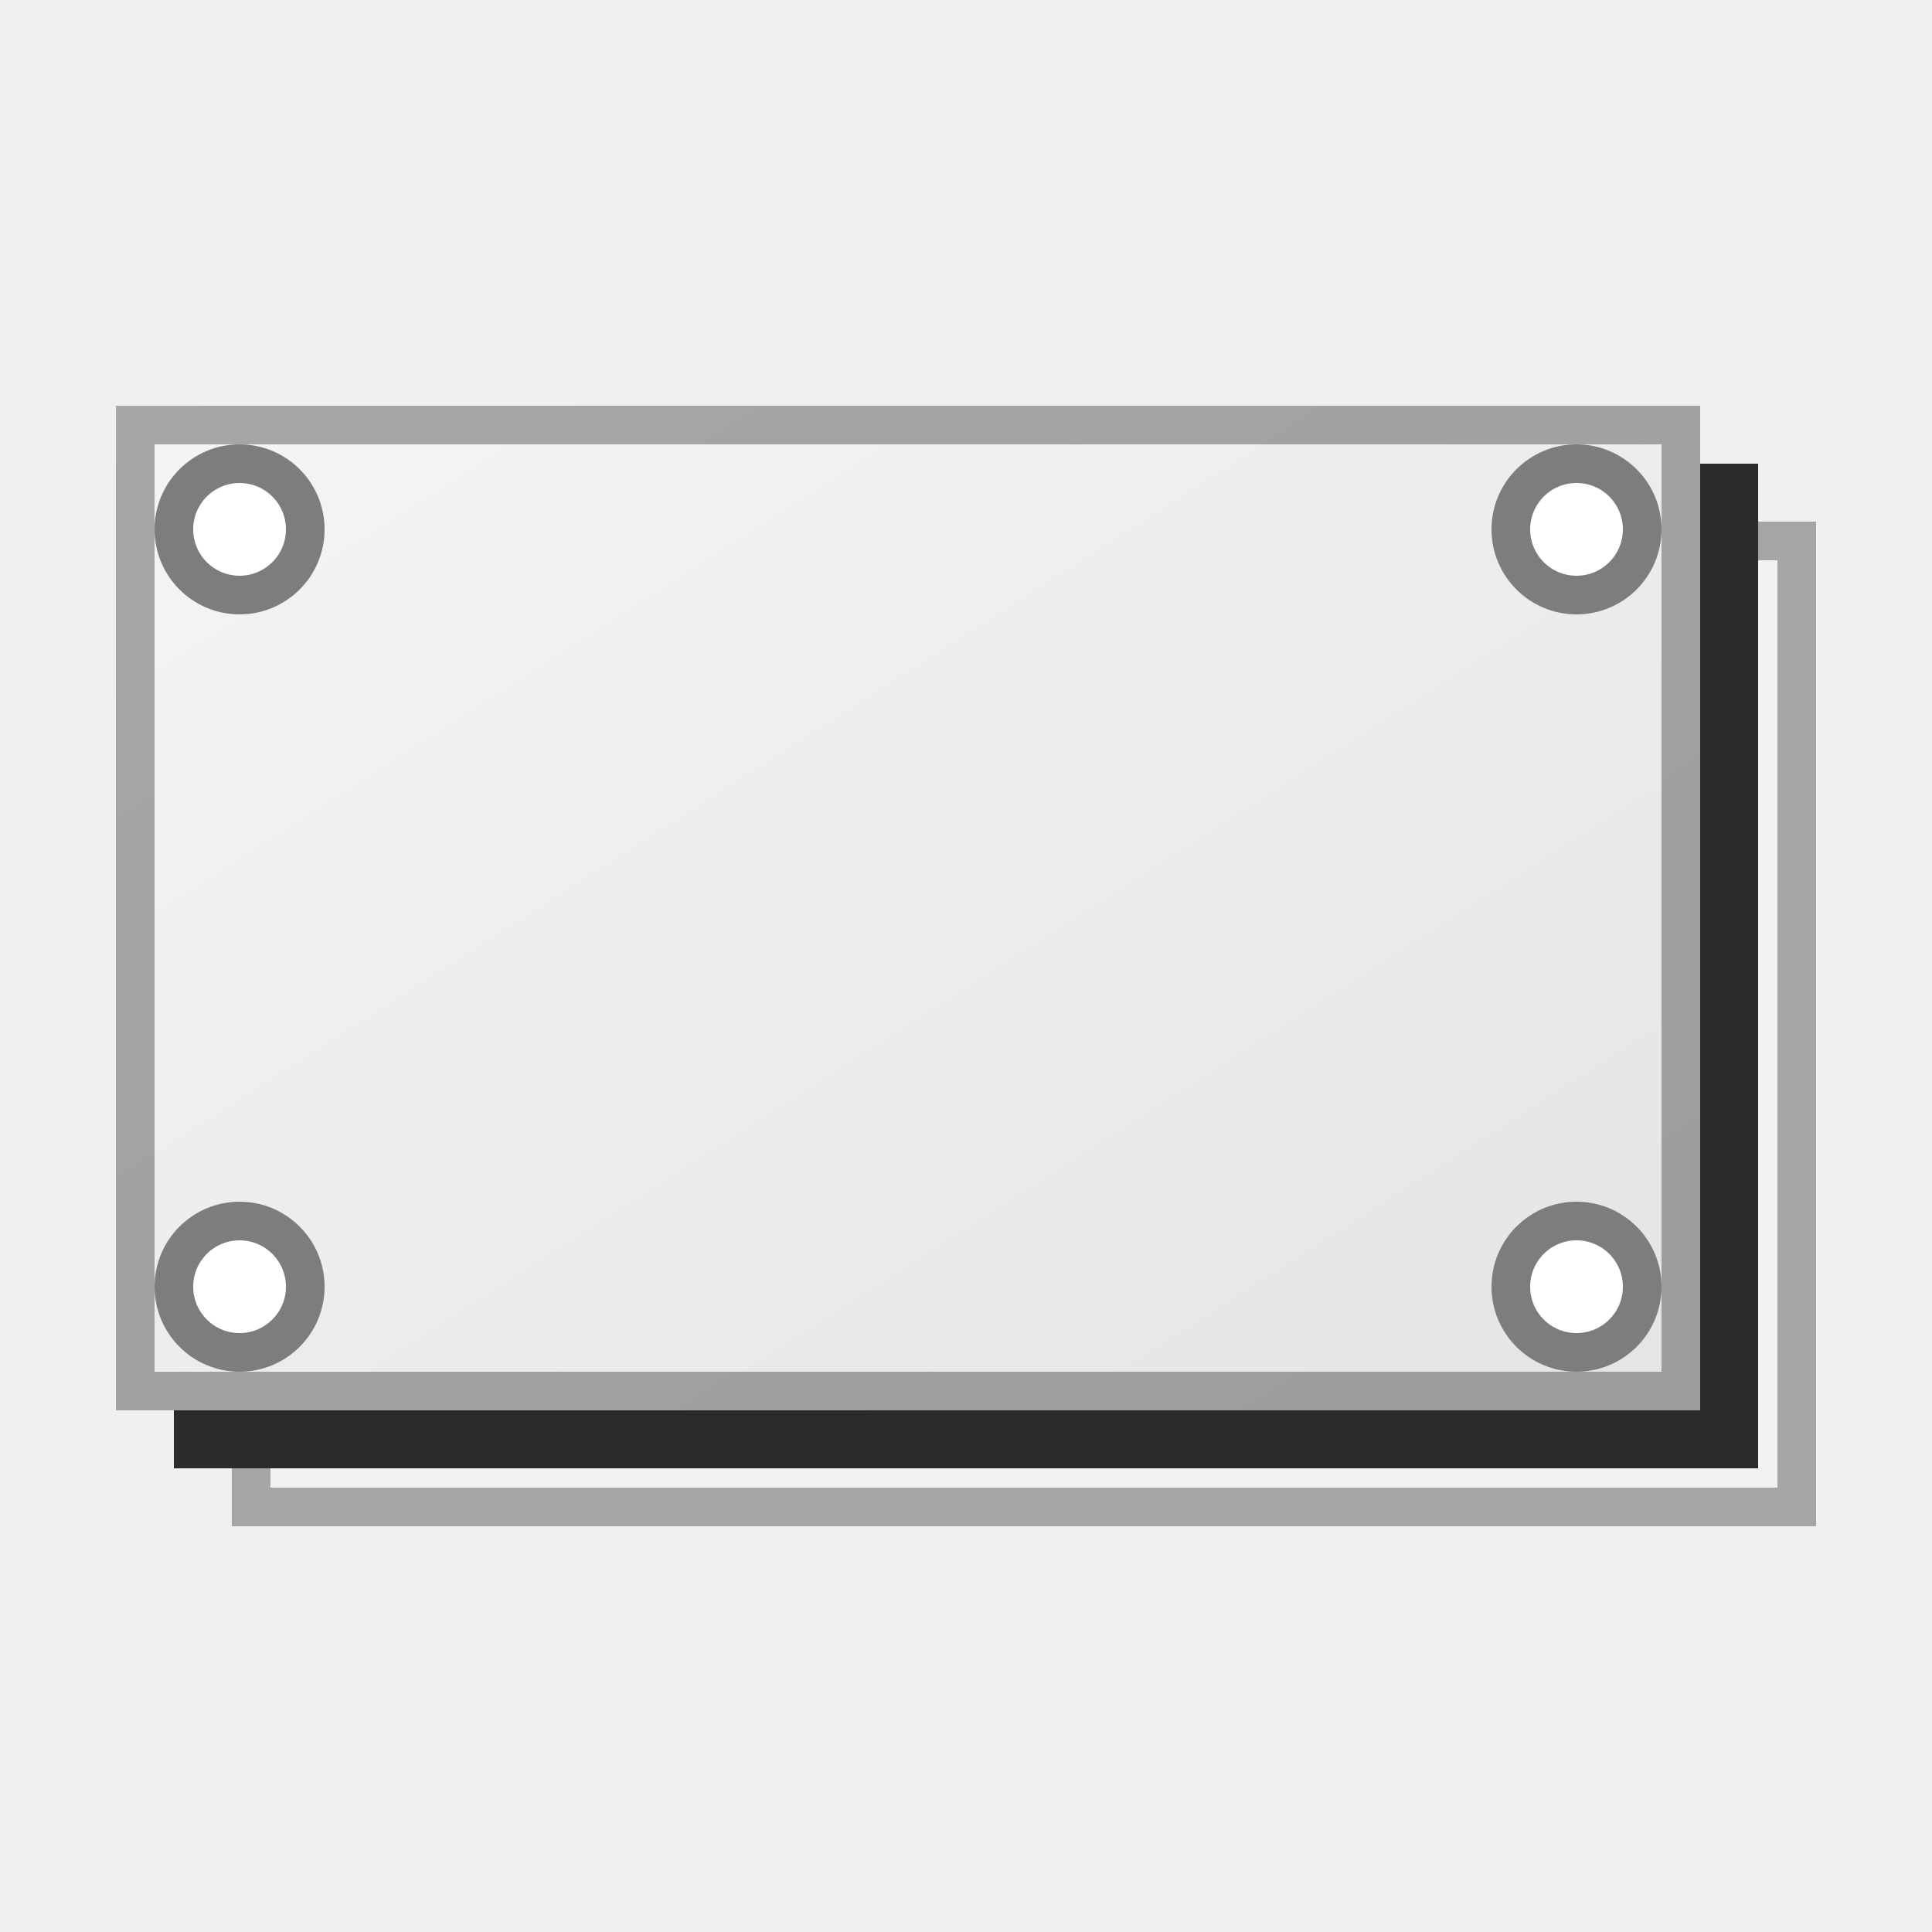
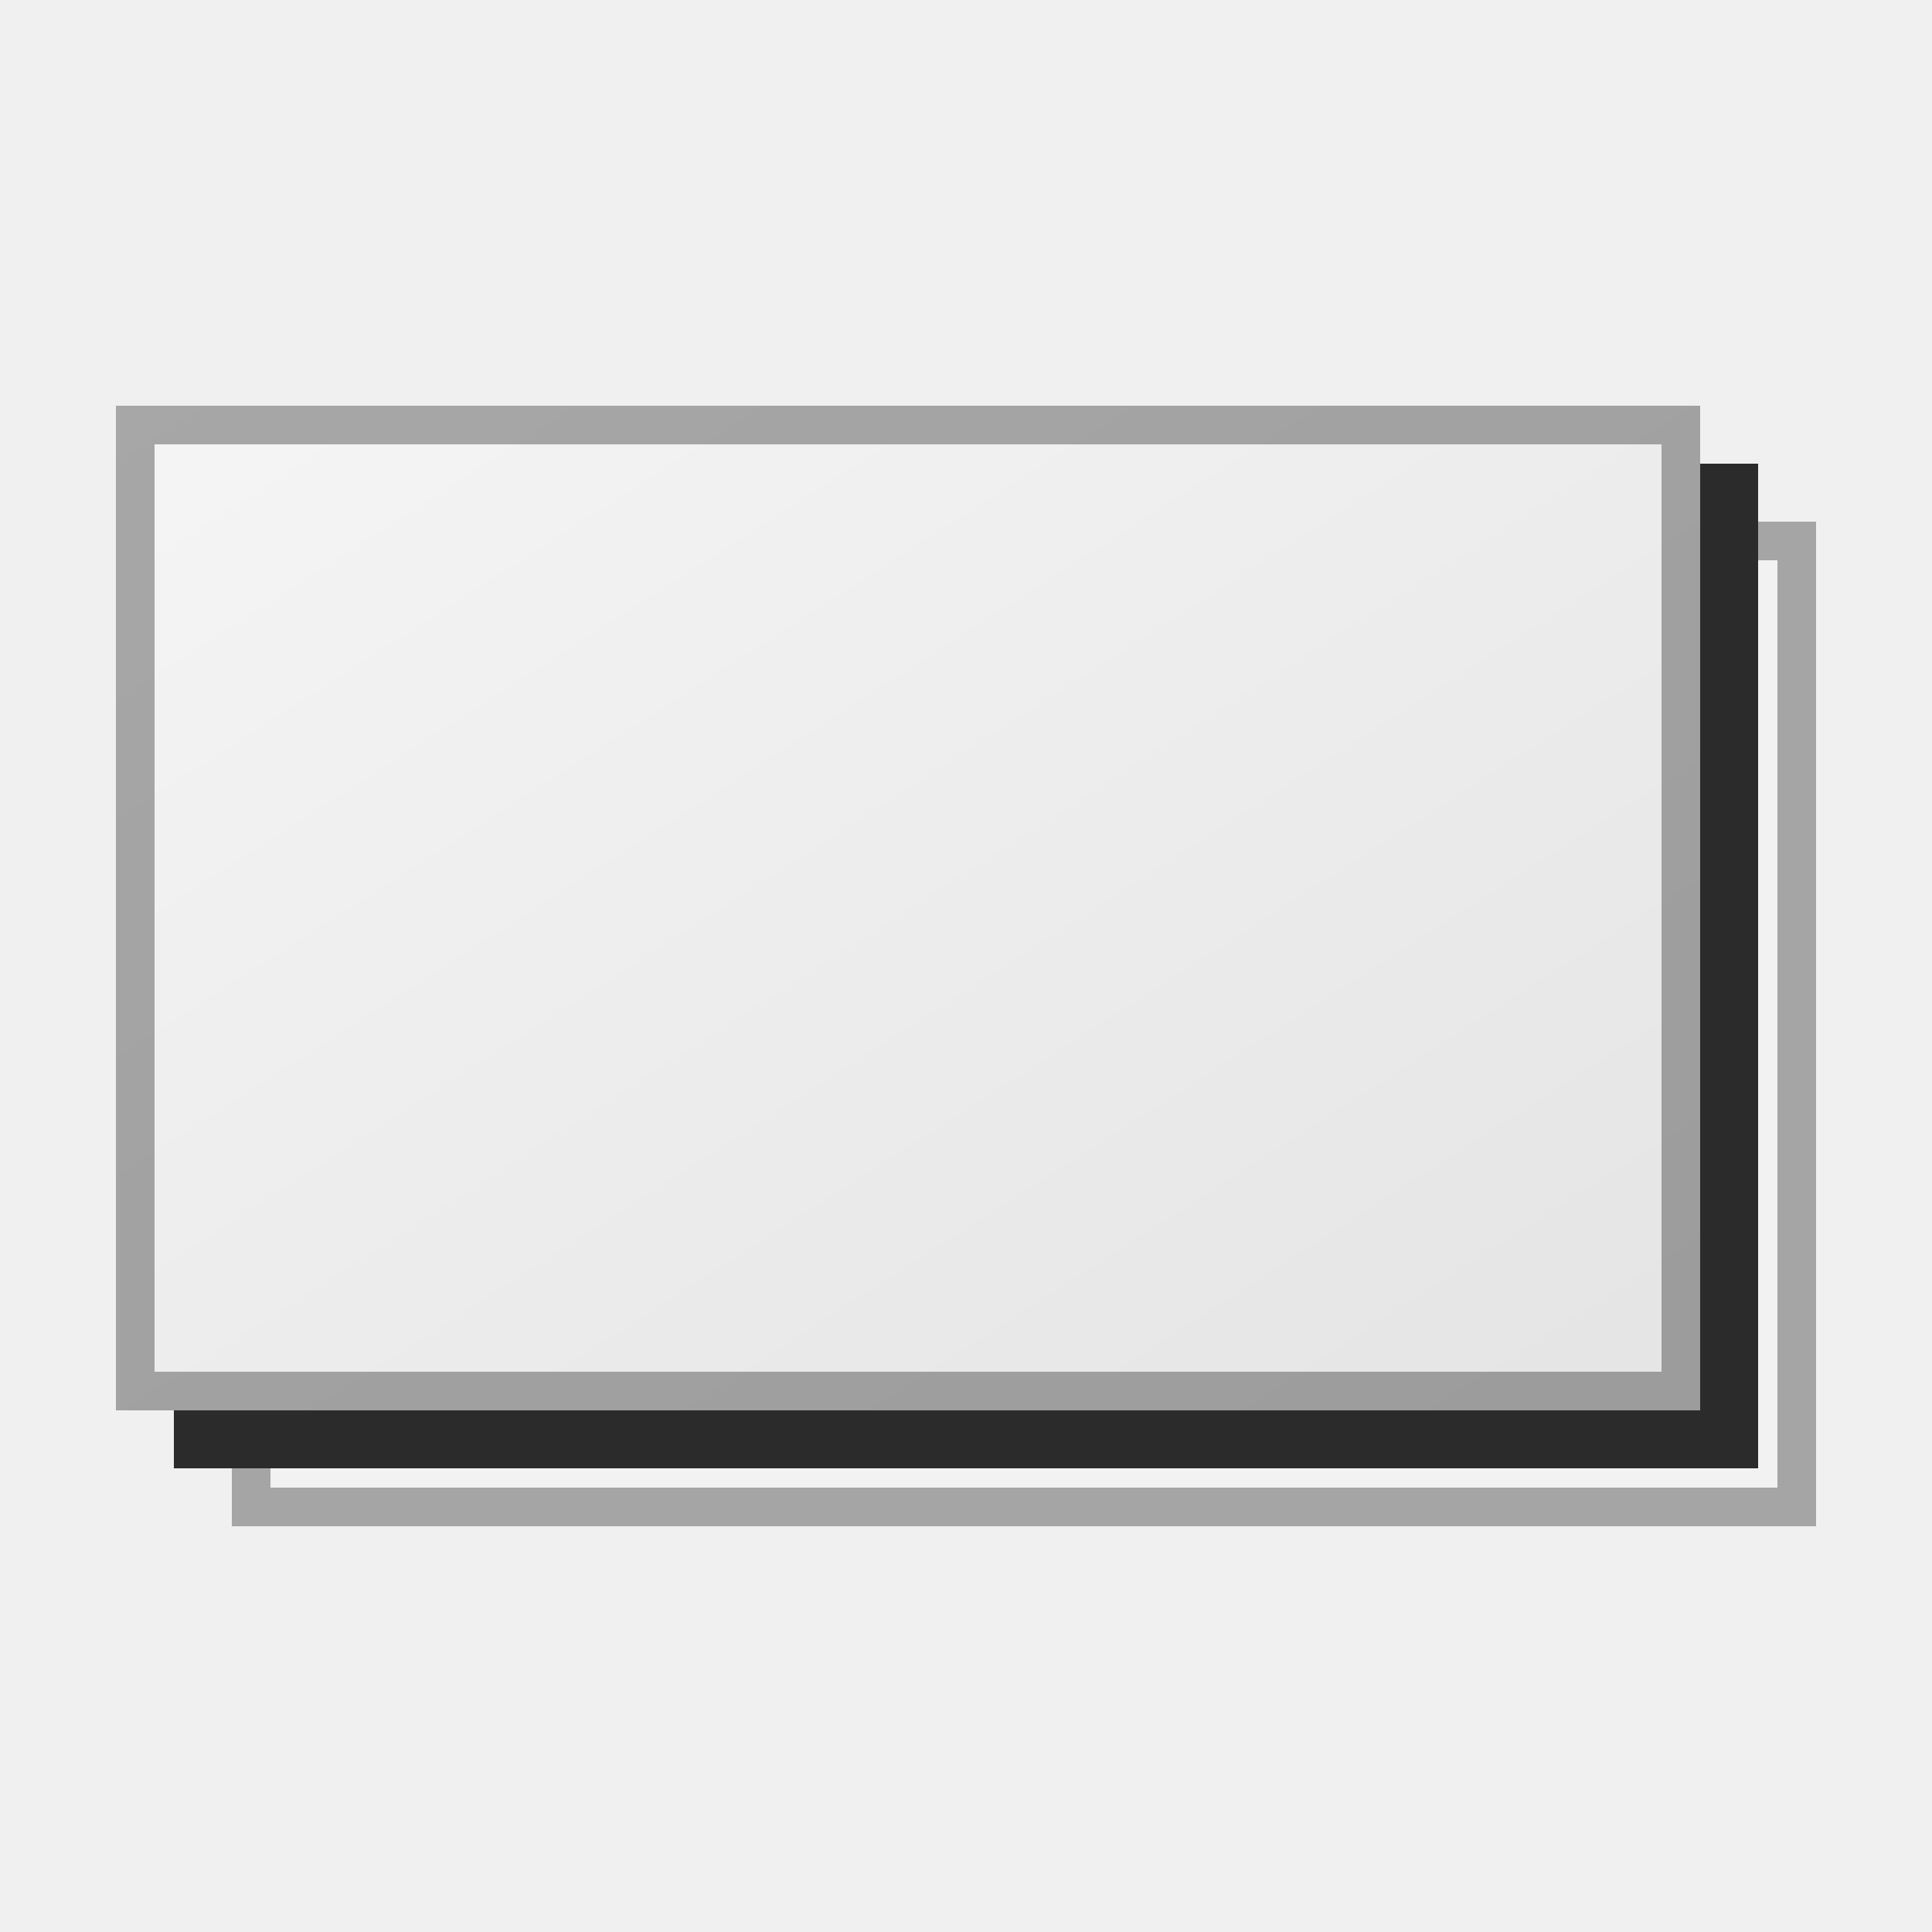
<svg xmlns="http://www.w3.org/2000/svg" viewBox="0 0 50 50" width="50" height="50">
  <defs>
    <linearGradient id="g" x1="0" y1="0" x2="1" y2="1">
      <stop offset="0" stop-color="#f5f5f5" />
      <stop offset="1" stop-color="#e4e4e4" />
    </linearGradient>
  </defs>
  <rect x="6" y="13.5" width="41" height="26" fill="#f2f2f2" />
  <rect x="6.5" y="14.0" width="40" height="25" fill="none" stroke="#000" stroke-opacity=".32" stroke-width="1" vector-effect="non-scaling-stroke" />
  <rect x="4.5" y="12.0" width="41" height="26" fill="#2b2b2b" />
  <rect x="3" y="10.5" width="41" height="26" fill="url(#g)" />
  <rect x="3.5" y="11.0" width="40" height="25" fill="none" stroke="#000" stroke-opacity=".32" stroke-width="1" vector-effect="non-scaling-stroke" />
-   <circle cx="6.2" cy="13.7" r="1.7" fill="#fff" stroke="#7d7d7d" stroke-width="1" vector-effect="non-scaling-stroke" />
-   <circle cx="40.8" cy="13.7" r="1.7" fill="#fff" stroke="#7d7d7d" stroke-width="1" vector-effect="non-scaling-stroke" />
-   <circle cx="6.2" cy="33.3" r="1.7" fill="#fff" stroke="#7d7d7d" stroke-width="1" vector-effect="non-scaling-stroke" />
-   <circle cx="40.8" cy="33.3" r="1.7" fill="#fff" stroke="#7d7d7d" stroke-width="1" vector-effect="non-scaling-stroke" />
</svg>
